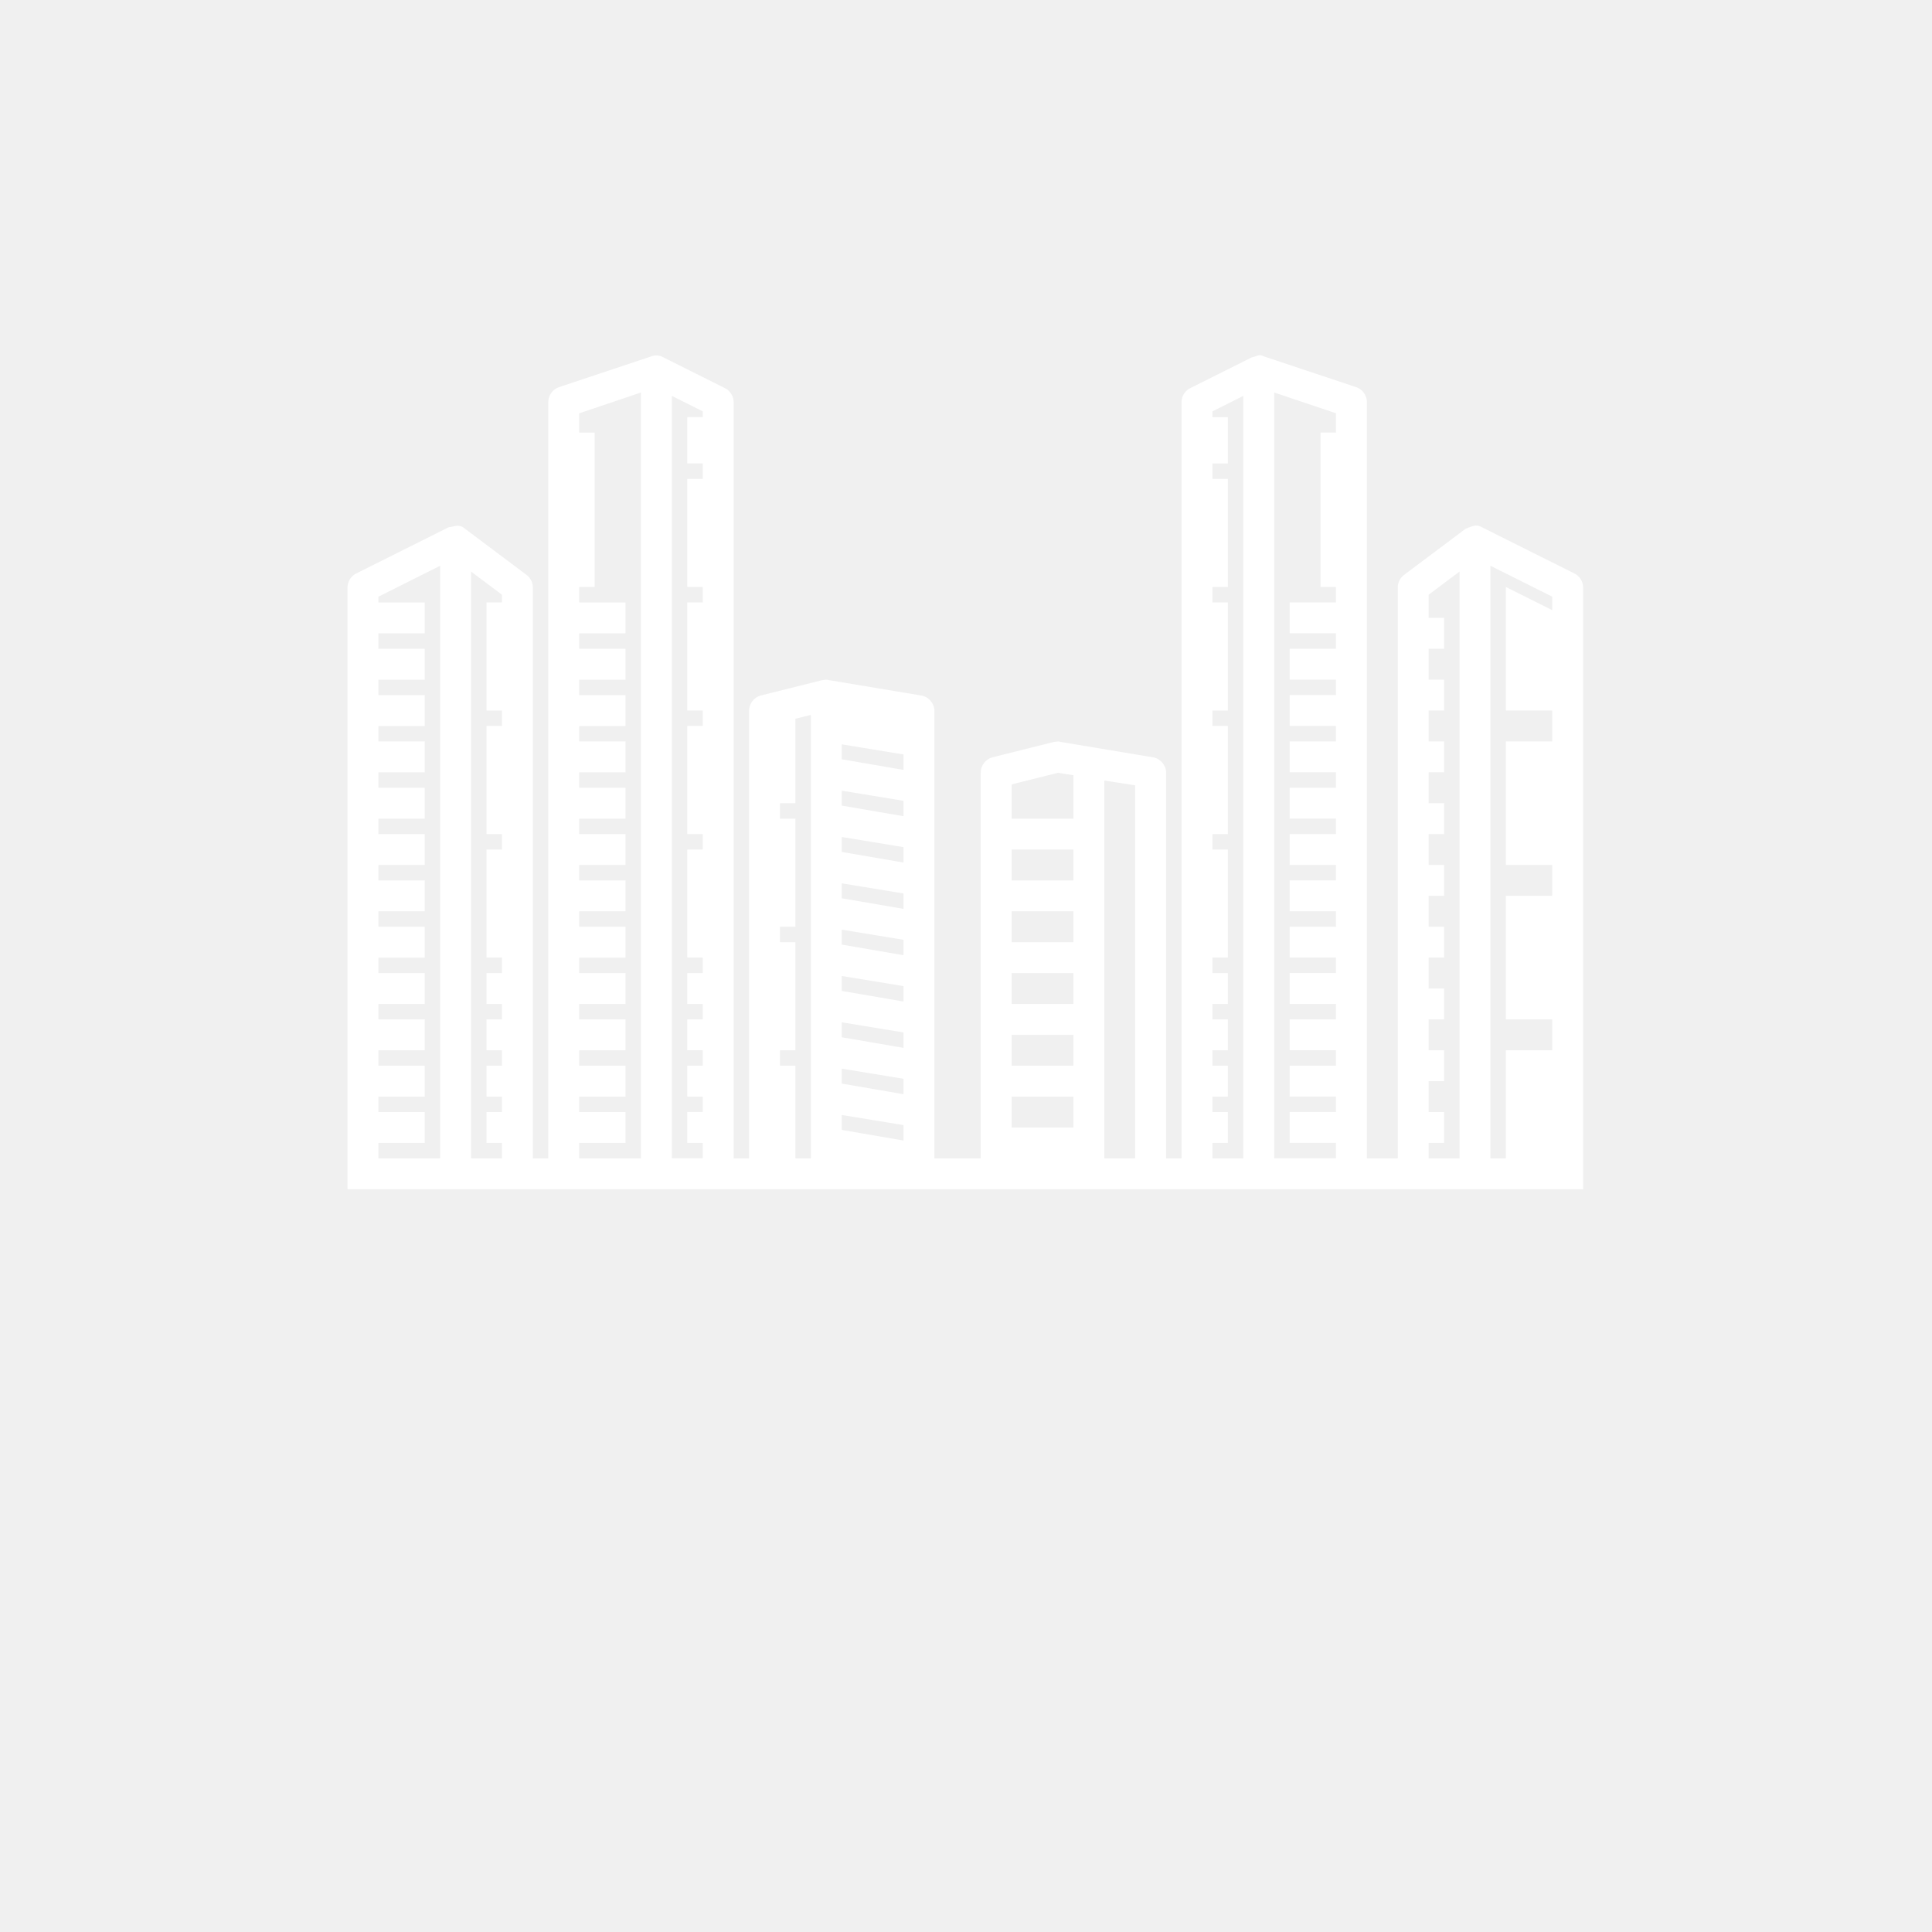
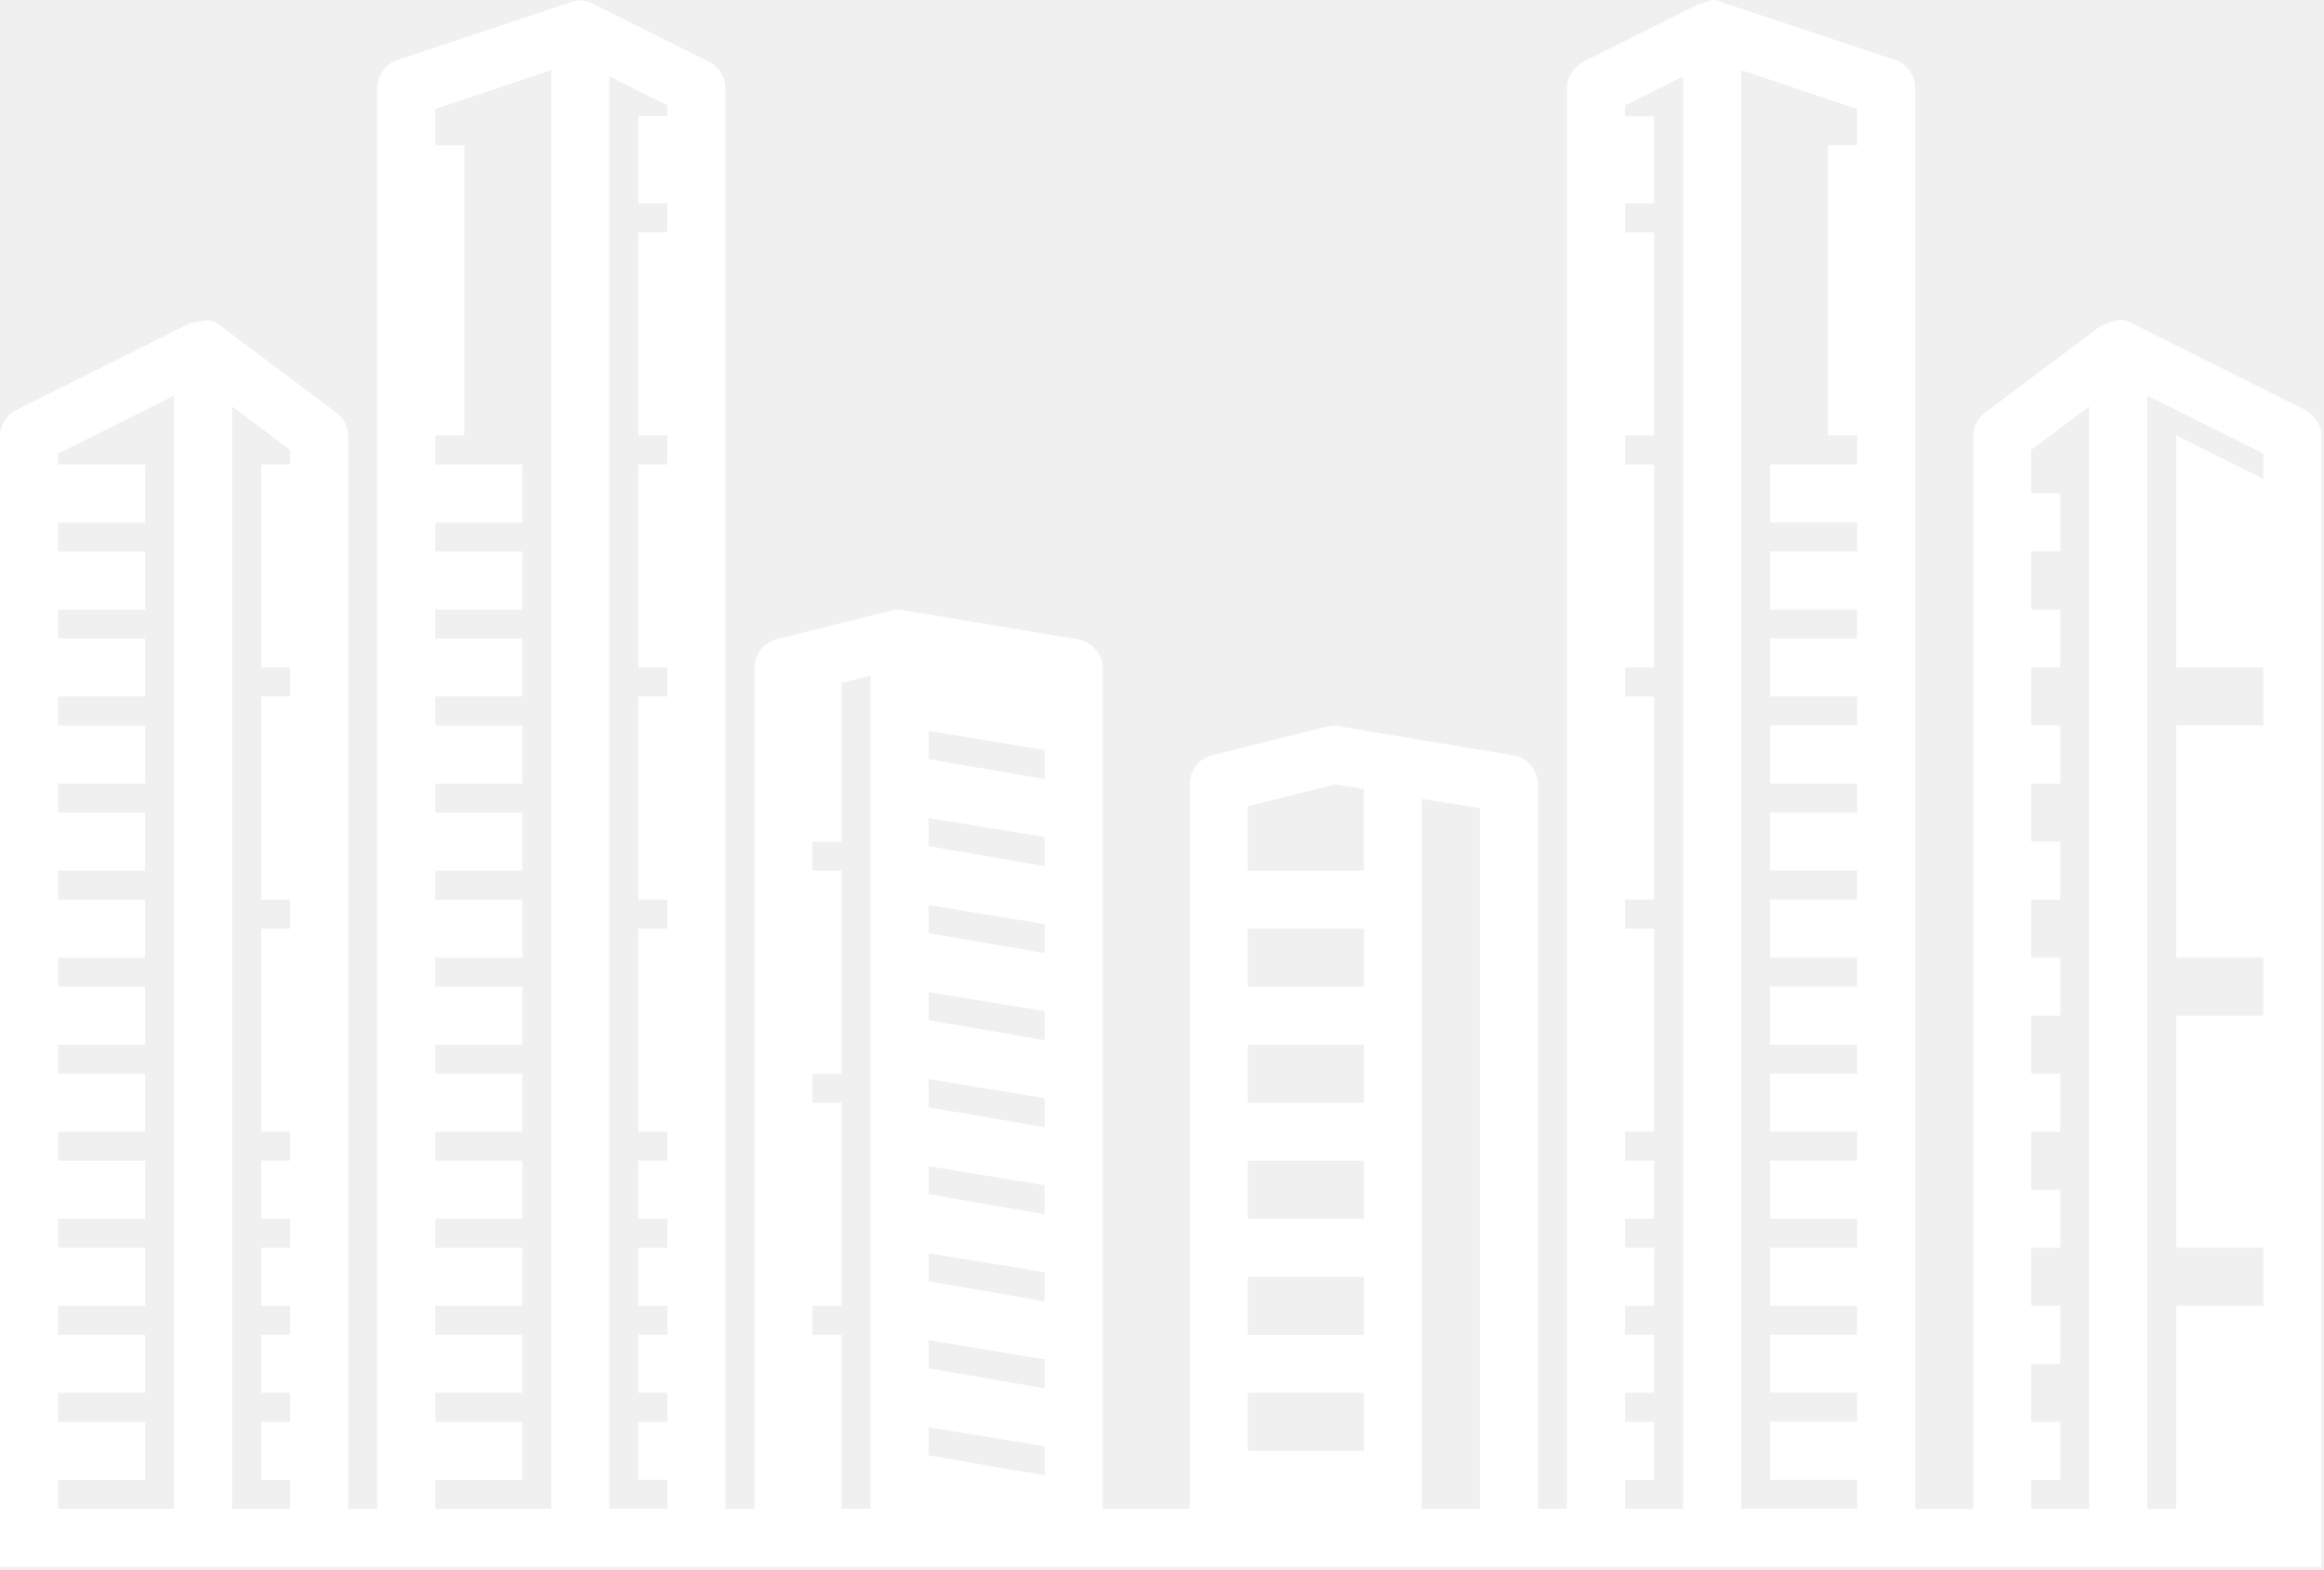
- <svg xmlns="http://www.w3.org/2000/svg" width="934" height="934" viewBox="0 0 934 934" fill="none">
-   <path d="M315 172.253L270.197 187.185C267.265 188.149 265.104 191.097 265.062 194.185V559.999H257.593V283.772C257.541 281.501 256.385 279.288 254.562 277.939L224.698 255.543C221.771 253.048 219.76 254.668 217 254.845L172.197 277.241C169.749 278.433 168.062 281.053 167.999 283.772V574.932H765.333V283.772C765.265 281.048 763.583 278.428 761.135 277.241L716.332 254.845C713.296 253.084 711.233 254.735 708.634 255.543L678.77 277.939C676.942 279.282 675.786 281.496 675.734 283.767V559.993H660.802V194.18C660.766 191.092 658.604 188.144 655.667 187.18L610.864 172.248C608.859 170.925 606.989 172.529 605.265 172.717L575.401 187.649C572.953 188.842 571.265 191.461 571.203 194.18V559.993H563.734V373.353C563.667 369.885 560.865 366.661 557.432 366.119L512.629 358.655C511.614 358.176 510.541 358.655 509.598 358.655L479.734 366.119C476.557 366.942 474.135 370.072 474.135 373.353V559.993H451.734V343.487C451.666 340.018 448.864 336.794 445.432 336.252L400.629 328.789C399.614 328.31 398.541 328.789 397.598 328.789L367.734 336.252C364.557 337.075 362.135 340.205 362.135 343.487V559.993H354.666V194.18C354.599 191.456 352.916 188.836 350.468 187.649L320.604 172.717C318.157 171.451 316.511 171.738 315.005 172.248L315 172.253ZM309.865 189.748V560.001H280.001V552.538H302.402V537.606H280.001V530.142H302.402V515.21H280.001V507.747H302.402V492.815H280.001V485.351H302.402V470.419H280.001V462.955H302.402V448.023H280.001V440.56H302.402V425.628H280.001V418.164H302.402V403.232H280.001V395.769H302.402V380.837H280.001V373.373H302.402V358.441H280.001V350.977H302.402V336.045H280.001V328.582H302.402V313.65H280.001V306.186H302.402V291.254H280.001V283.791H287.469V209.135H280.001V199.801L309.865 189.748ZM615.998 189.748L645.862 199.779V209.113H638.393V283.769H645.862V291.232H623.461V306.164H645.862V313.628H623.461V328.56H645.862V336.023H623.461V350.955H645.862V358.419H623.461V373.351H645.862V380.815H623.461V395.747H645.862V403.21H623.461V418.142H645.862V425.606H623.461V440.538H645.862V448.001H623.461V462.933H645.862V470.397H623.461V485.329H645.862V492.793H623.461V507.725H645.862V515.188H623.461V530.12H645.862V537.584H623.461V552.516H645.862V559.979H615.998V189.748ZM324.798 191.383L339.73 198.847V201.649H332.261V224.045H339.73V231.509H332.261V283.769H339.73V291.232H332.261V343.492H339.73V350.956H332.261V403.216H339.73V410.68H332.261V462.94H339.73V470.403H332.261V485.335H339.73V492.799H332.261V507.731H339.73V515.194H332.261V530.126H339.73V537.59H332.261V552.522H339.73V559.986H324.798V191.383ZM601.065 191.383V559.997H586.133V552.533H593.601V537.601H586.133V530.138H593.601V515.206H586.133V507.742H593.601V492.81H586.133V485.346H593.601V470.414H586.133V462.951H593.601V410.691H586.133V403.227H593.601V350.967H586.133V343.504H593.601V291.244H586.133V283.78H593.601V231.52H586.133V224.056H593.601V201.66H586.133V198.858L601.065 191.383ZM212.798 273.509V560.002H182.934V552.539H205.335V537.607H182.934V530.143H205.335V515.211H182.934V507.747H205.335V492.815H182.934V485.352H205.335V470.42H182.934V462.956H205.335V448.024H182.934V440.561H205.335V425.629H182.934V418.165H205.335V403.233H182.934V395.769H205.335V380.837H182.934V373.374H205.335V358.442H182.934V350.978H205.335V336.046H182.934V328.583H205.335V313.651H182.934V306.187H205.335V291.255H182.934V288.453L212.798 273.509ZM720.531 273.509L750.395 288.441V294.972L727.994 283.774V343.498H750.395V358.43H727.994V418.154H750.395V433.086H727.994V492.81H750.395V507.742H727.994V560.002H720.525L720.531 273.509ZM227.731 276.311L242.663 287.509V291.243H235.194V343.503H242.663V350.967H235.194V403.227H242.663V410.69H235.194V462.95H242.663V470.414H235.194V485.346H242.663V492.81H235.194V507.742H242.663V515.205H235.194V530.137H242.663V537.601H235.194V552.533H242.663V559.996H227.731V276.311ZM705.598 276.311V560.004H690.666V552.541H698.135V537.609H690.666V522.677H698.135V507.745H690.666V492.813H698.135V477.881H690.666V462.949H698.135V448.017H690.666V433.085H698.135V418.153H690.666V403.221H698.135V388.289H690.666V373.357H698.135V358.425H690.666V343.493H698.135V328.561H690.666V313.629H698.135V298.697H690.666V287.499L705.598 276.311ZM391.998 345.603V560.003H384.529V515.211H377.06V507.747H384.529V455.487H377.06V448.024H384.529V395.764H377.06V388.3H384.529V347.472L391.998 345.603ZM406.93 359.832L436.794 364.733V372.197L406.93 367.067V359.832ZM511.461 373.598L518.929 374.764V395.759H489.065V379.196L511.461 373.598ZM533.862 377.332L548.794 379.665V560.012H533.862V377.332ZM406.93 382.233L436.794 387.134V394.598L406.93 389.467V382.233ZM406.93 404.629L436.794 409.53V416.994L406.93 411.863V404.629ZM489.066 410.697H518.93V425.629H489.066V410.697ZM406.93 427.03L436.794 431.931V439.395L406.93 434.265V427.03ZM489.066 440.561H518.93V455.493H489.066V440.561ZM406.93 449.425L436.794 454.326V461.79L406.93 456.66V449.425ZM489.066 470.42H518.93V485.352H489.066V470.42ZM406.93 471.821L436.794 476.722V484.186L406.93 479.05V471.821ZM406.93 494.217L436.794 499.118V506.582L406.93 501.451V494.217ZM489.066 500.285H518.93V515.217H489.066V500.285ZM406.93 516.618L436.794 521.519V528.983L406.93 523.853V516.618ZM489.066 530.149H518.93V545.081H489.066V530.149ZM406.93 539.013L436.794 543.914V551.378L406.93 546.248V539.013Z" fill="white" />
+ <svg xmlns="http://www.w3.org/2000/svg" width="598" height="404" viewBox="0 0 598 404" fill="none">
+   <path d="M147.001 0.523L102.198 15.456C99.266 16.419 97.105 19.367 97.063 22.456V388.27H89.594V112.042C89.542 109.771 88.386 107.558 86.563 106.209L56.699 83.814C53.772 81.319 51.761 82.939 49.001 83.115L4.198 105.511C1.75 106.703 0.063 109.323 0 112.042V403.202H597.334V112.042C597.266 109.318 595.584 106.698 593.136 105.511L548.333 83.115C545.297 81.355 543.234 83.005 540.635 83.814L510.771 106.209C508.943 107.552 507.787 109.766 507.735 112.037V388.263H492.803V22.451C492.767 19.363 490.605 16.415 487.668 15.45L442.865 0.518C440.86 -0.805 438.99 0.799 437.266 0.987L407.402 15.919C404.954 17.113 403.266 19.732 403.204 22.451V388.263H395.735V201.623C395.668 198.155 392.866 194.931 389.433 194.389L344.63 186.925C343.615 186.446 342.542 186.925 341.599 186.925L311.735 194.389C308.558 195.212 306.136 198.342 306.136 201.623V388.263H283.735V171.757C283.667 168.288 280.865 165.065 277.433 164.523L232.63 157.059C231.615 156.58 230.542 157.059 229.599 157.059L199.735 164.523C196.558 165.346 194.136 168.475 194.136 171.757V388.263H186.667V22.451C186.6 19.727 184.917 17.107 182.469 15.919L152.605 0.987C150.158 -0.279 148.512 0.008 147.006 0.518L147.001 0.523ZM141.866 18.018V388.271H112.002V380.809H134.403V365.876H112.002V358.413H134.403V343.48H112.002V336.017H134.403V321.085H112.002V313.621H134.403V298.689H112.002V291.225H134.403V276.293H112.002V268.83H134.403V253.898H112.002V246.434H134.403V231.502H112.002V224.04H134.403V209.107H112.002V201.643H134.403V186.712H112.002V179.247H134.403V164.316H112.002V156.852H134.403V141.92H112.002V134.456H134.403V119.524H112.002V112.061H119.47V37.406H112.002V28.072L141.866 18.018ZM447.999 18.018L477.863 28.049V37.383H470.394V112.04H477.863V119.502H455.462V134.434H477.863V141.898H455.462V156.83H477.863V164.294H455.462V179.225H477.863V186.689H455.462V201.622H477.863V209.085H455.462V224.018H477.863V231.48H455.462V246.412H477.863V253.876H455.462V268.808H477.863V276.271H455.462V291.203H477.863V298.667H455.462V313.599H477.863V321.063H455.462V335.995H477.863V343.458H455.462V358.39H477.863V365.854H455.462V380.786H477.863V388.249H447.999V18.018ZM156.799 19.654L171.731 27.117V29.919H164.262V52.316H171.731V59.779H164.262V112.04H171.731V119.502H164.262V171.762H171.731V179.226H164.262V231.486H171.731V238.95H164.262V291.21H171.731V298.673H164.262V313.605H171.731V321.069H164.262V336.001H171.731V343.464H164.262V358.396H171.731V365.861H164.262V380.792H171.731V388.257H156.799V19.654ZM433.066 19.654V388.267H418.134V380.803H425.602V365.871H418.134V358.408H425.602V343.476H418.134V336.012H425.602V321.08H418.134V313.616H425.602V298.684H418.134V291.221H425.602V238.962H418.134V231.497H425.602V179.238H418.134V171.774H425.602V119.514H418.134V112.05H425.602V59.791H418.134V52.327H425.602V29.93H418.134V27.128L433.066 19.654ZM44.799 101.779V388.272H14.935V380.809H37.336V365.877H14.935V358.413H37.336V343.481H14.935V336.017H37.336V321.085H14.935V313.622H37.336V298.69H14.935V291.226H37.336V276.294H14.935V268.831H37.336V253.899H14.935V246.436H37.336V231.503H14.935V224.04H37.336V209.107H14.935V201.644H37.336V186.712H14.935V179.248H37.336V164.316H14.935V156.854H37.336V141.921H14.935V134.458H37.336V119.525H14.935V116.723L44.799 101.779ZM552.532 101.779L582.396 116.712V123.242L559.995 112.044V171.768H582.396V186.7H559.995V246.424H582.396V261.356H559.995V321.08H582.396V336.012H559.995V388.272H552.526L552.532 101.779ZM59.732 104.581L74.664 115.779V119.514H67.195V171.773H74.664V179.238H67.195V231.497H74.664V238.96H67.195V291.22H74.664V298.684H67.195V313.616H74.664V321.08H67.195V336.012H74.664V343.475H67.195V358.408H74.664V365.871H67.195V380.803H74.664V388.266H59.732V104.581ZM537.599 104.581V388.275H522.667V380.811H530.136V365.879H522.667V350.947H530.136V336.015H522.667V321.083H530.136V306.151H522.667V291.219H530.136V276.287H522.667V261.355H530.136V246.424H522.667V231.492H530.136V216.559H522.667V201.627H530.136V186.695H522.667V171.764H530.136V156.831H522.667V141.899H530.136V126.967H522.667V115.769L537.599 104.581ZM223.999 173.873V388.273H216.53V343.481H209.061V336.017H216.53V283.757H209.061V276.294H216.53V224.035H209.061V216.57H216.53V175.742L223.999 173.873ZM238.931 188.102L268.795 193.003V200.467L238.931 195.337V188.102ZM343.462 201.868L350.93 203.035V224.029H321.066V207.467L343.462 201.868ZM365.863 205.602L380.795 207.936V388.283H365.863V205.602ZM238.931 210.503L268.795 215.404V222.868L238.931 217.738V210.503ZM238.931 232.899L268.795 237.8V245.264L238.931 240.133V232.899ZM321.067 238.967H350.931V253.899H321.067V238.967ZM238.931 255.3L268.795 260.201V267.665L238.931 262.535V255.3ZM321.067 268.831H350.931V283.763H321.067V268.831ZM238.931 277.695L268.795 282.596V290.06L238.931 284.93V277.695ZM321.067 298.69H350.931V313.622H321.067V298.69ZM238.931 300.091L268.795 304.992V312.456L238.931 307.32V300.091ZM238.931 322.487L268.795 327.388V334.852L238.931 329.721V322.487ZM321.067 328.555H350.931V343.487H321.067V328.555ZM238.931 344.888L268.795 349.789V357.253L238.931 352.124V344.888ZM321.067 358.419H350.931V373.351H321.067V358.419ZM238.931 367.283L268.795 372.184V379.648L238.931 374.518V367.283Z" fill="white" />
</svg>
